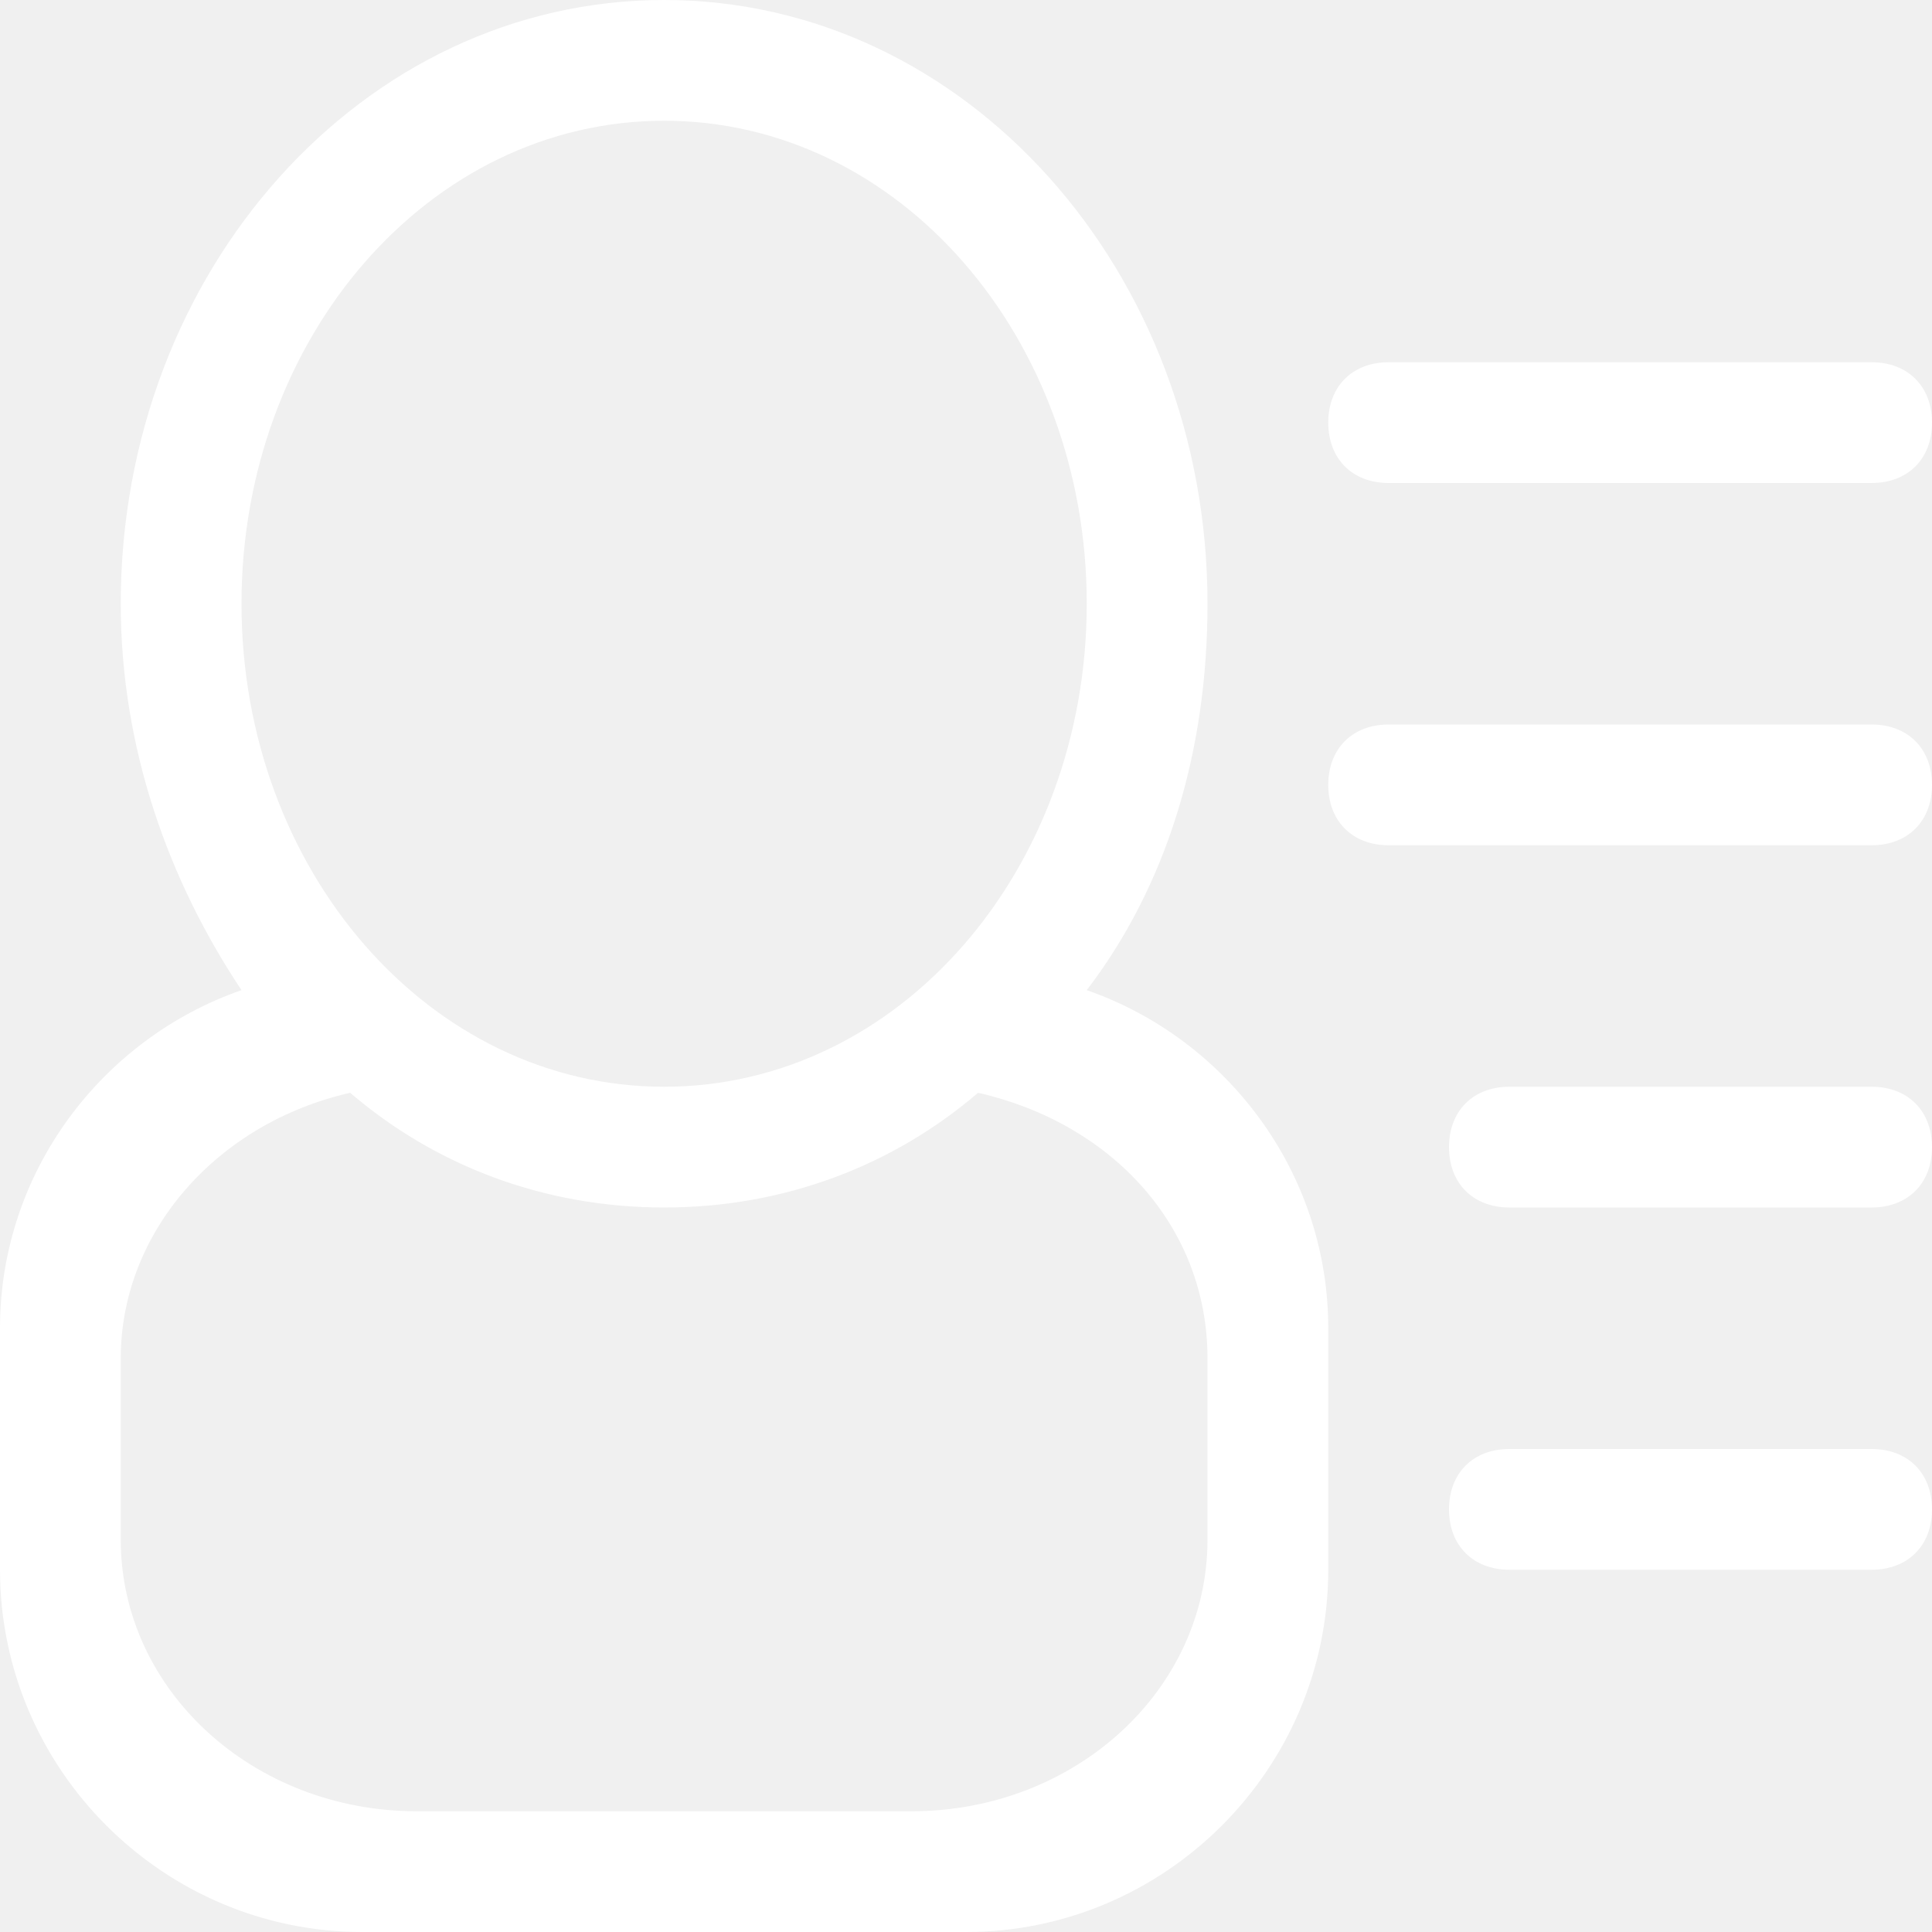
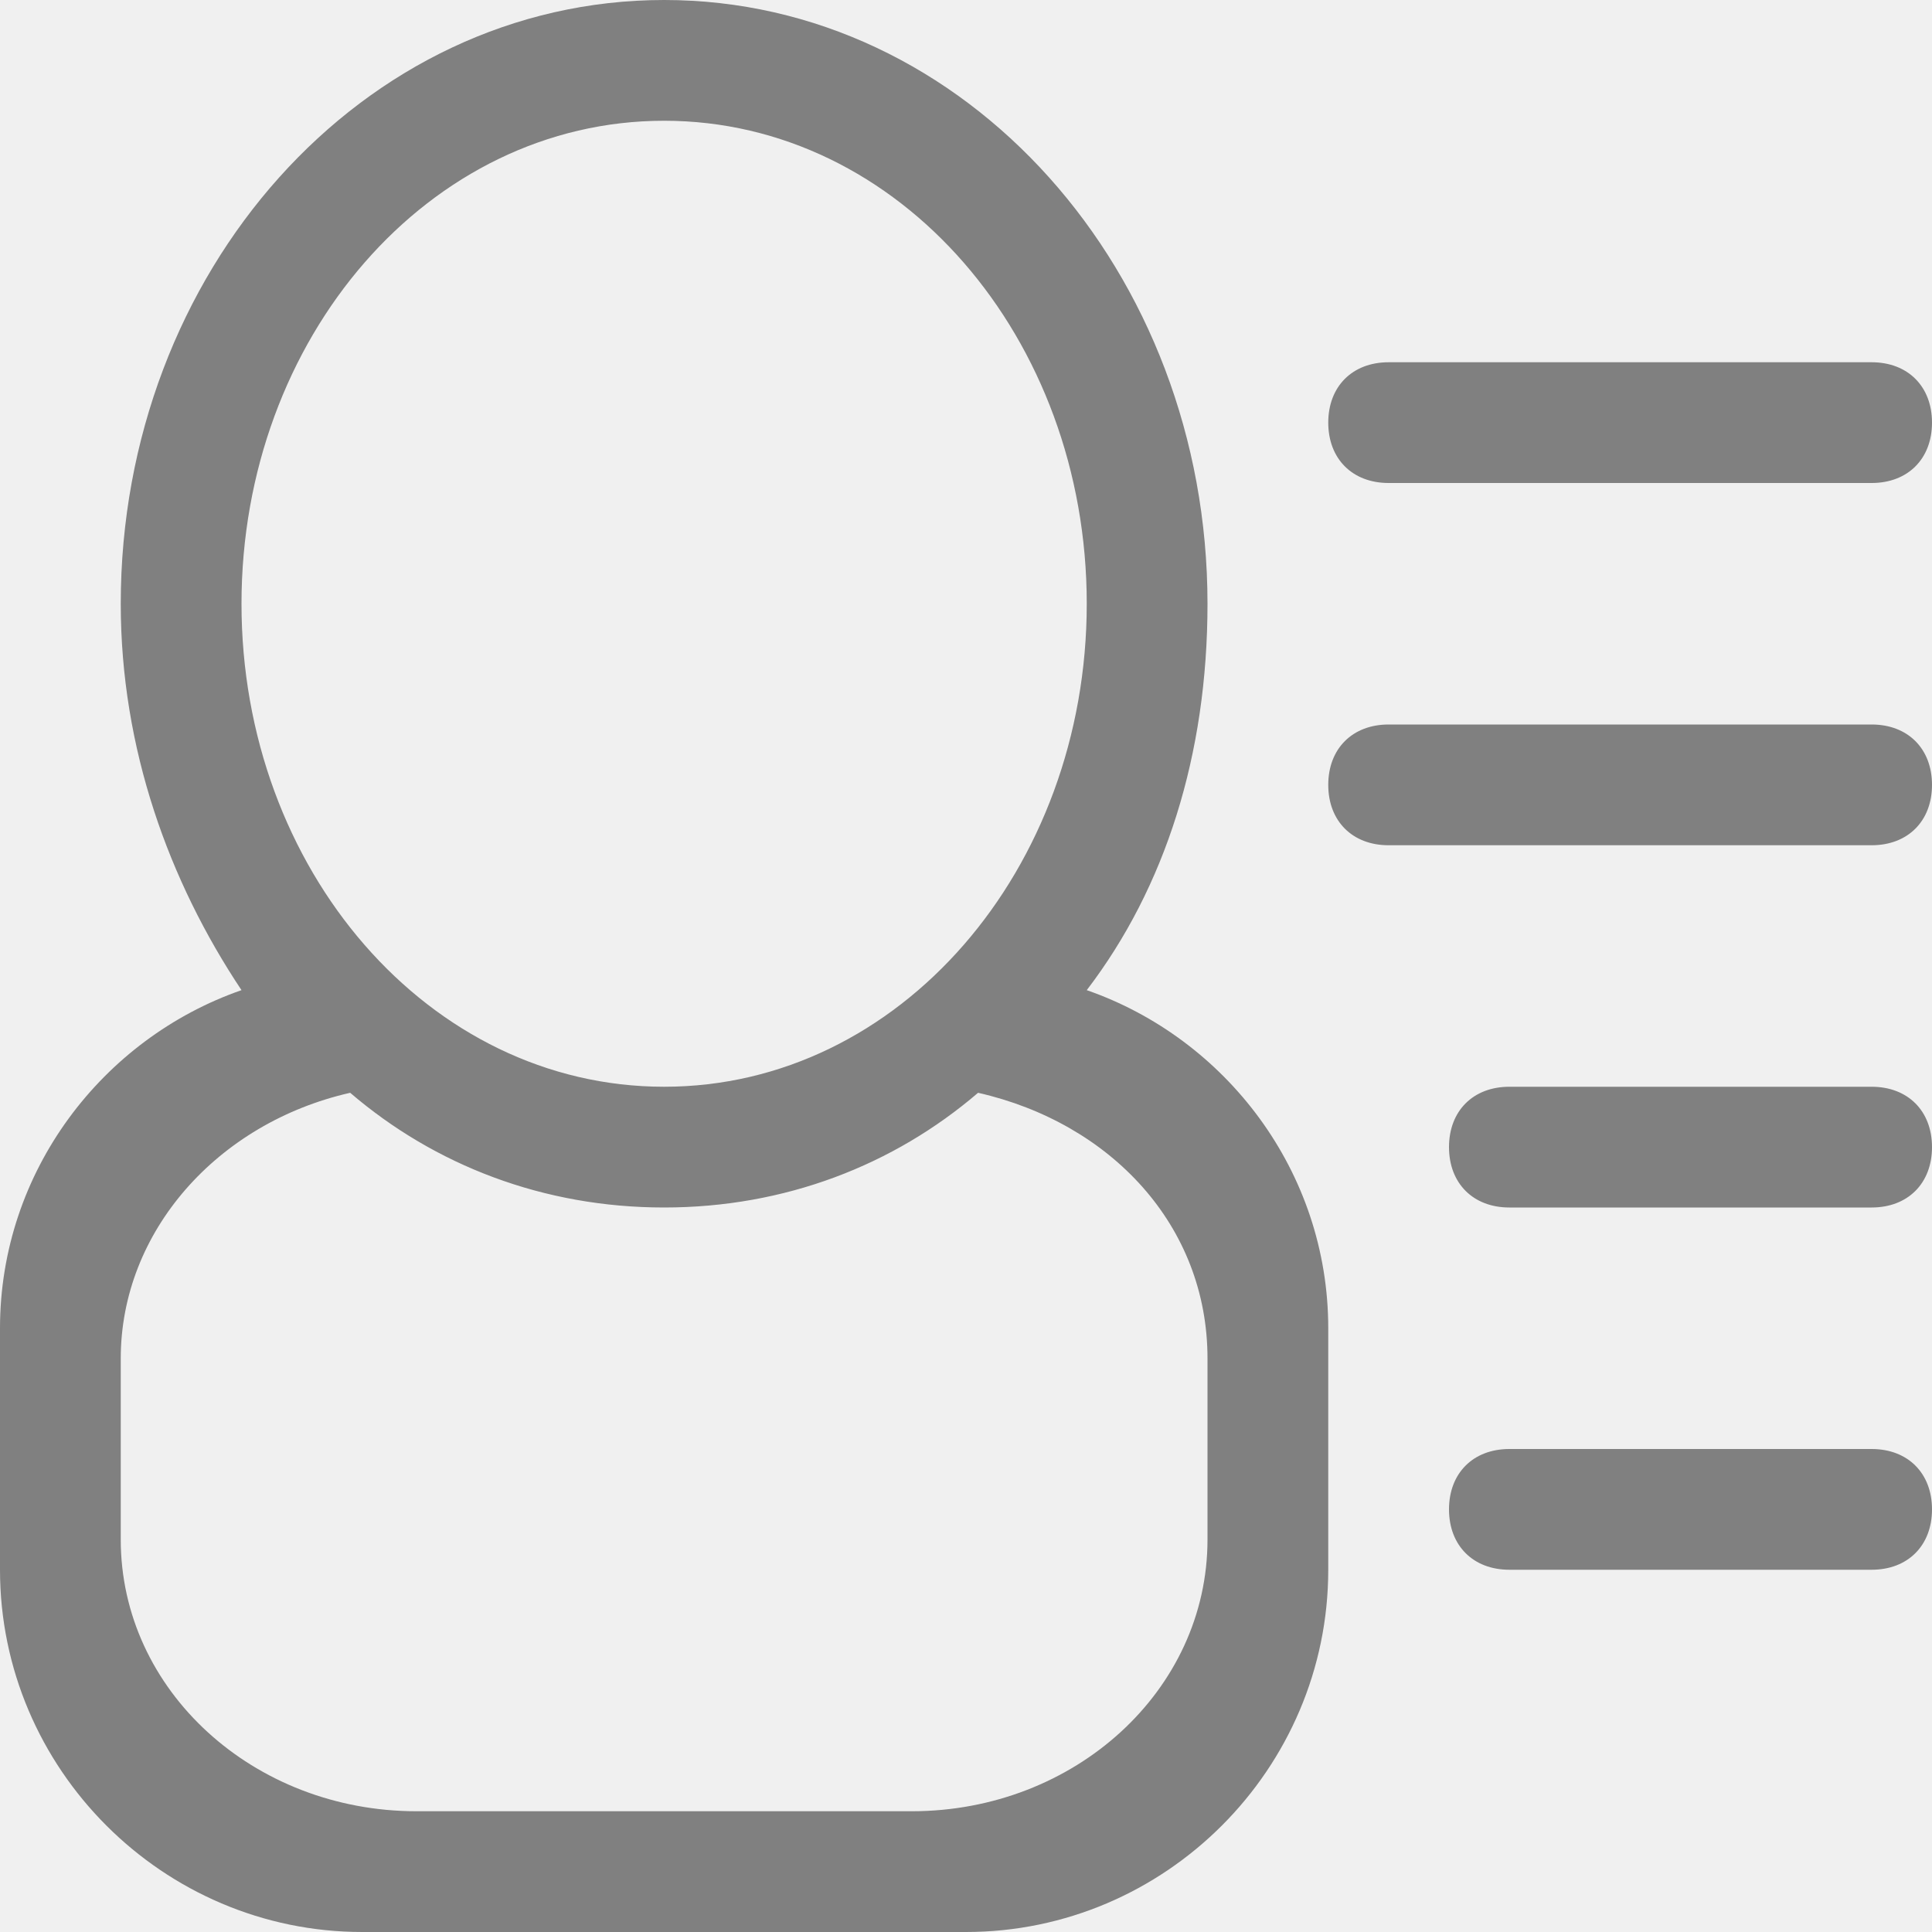
<svg xmlns="http://www.w3.org/2000/svg" viewBox="0 0 32 32">
-   <path d="M18 16.4c1.3-1.7 2-3.9 2-6.4 0-5.5-4-10-9-10S2 4.5 2 10c0 2.4.8 4.6 2 6.4-2.3.8-4 3-4 5.6v4c0 3.3 2.7 6 6 6h10c3.3 0 6-2.7 6-6v-4c0-2.6-1.7-4.8-4-5.6zM4 10c0-4.4 3.1-8 7-8s7 3.6 7 8-3.1 8-7 8-7-3.6-7-8zm16 15.5c0 2.5-2.2 4.5-4.9 4.5H6.9C4.2 30 2 28 2 25.5v-3c0-2.1 1.6-3.9 3.8-4.4C7.2 19.3 9 20 11 20s3.8-.7 5.2-1.9c2.2.5 3.8 2.2 3.8 4.4v3zM23 8h8c.6 0 1-.4 1-1s-.4-1-1-1h-8c-.6 0-1 .4-1 1s.4 1 1 1zm8 16h-6c-.6 0-1 .4-1 1s.4 1 1 1h6c.6 0 1-.4 1-1s-.4-1-1-1zm0-12h-8c-.6 0-1 .4-1 1s.4 1 1 1h8c.6 0 1-.4 1-1s-.4-1-1-1zm0 6h-6c-.6 0-1 .4-1 1s.4 1 1 1h6c.6 0 1-.4 1-1s-.4-1-1-1z" fill="#fff" />
+   <path d="M18 16.4c1.3-1.7 2-3.9 2-6.4 0-5.5-4-10-9-10S2 4.5 2 10c0 2.4.8 4.6 2 6.4-2.3.8-4 3-4 5.6v4c0 3.3 2.7 6 6 6h10c3.3 0 6-2.7 6-6v-4c0-2.6-1.7-4.8-4-5.6zM4 10c0-4.4 3.1-8 7-8s7 3.6 7 8-3.1 8-7 8-7-3.6-7-8zm16 15.5c0 2.5-2.2 4.5-4.9 4.5H6.9C4.2 30 2 28 2 25.5v-3c0-2.1 1.6-3.9 3.8-4.4C7.2 19.3 9 20 11 20s3.8-.7 5.2-1.9c2.2.5 3.8 2.2 3.8 4.4v3zM23 8h8c.6 0 1-.4 1-1s-.4-1-1-1h-8c-.6 0-1 .4-1 1s.4 1 1 1zm8 16h-6c-.6 0-1 .4-1 1s.4 1 1 1h6c.6 0 1-.4 1-1s-.4-1-1-1zm0-12h-8c-.6 0-1 .4-1 1s.4 1 1 1h8c.6 0 1-.4 1-1s-.4-1-1-1zm0 6h-6c-.6 0-1 .4-1 1s.4 1 1 1h6c.6 0 1-.4 1-1s-.4-1-1-1z" fill="gray" />
</svg>
